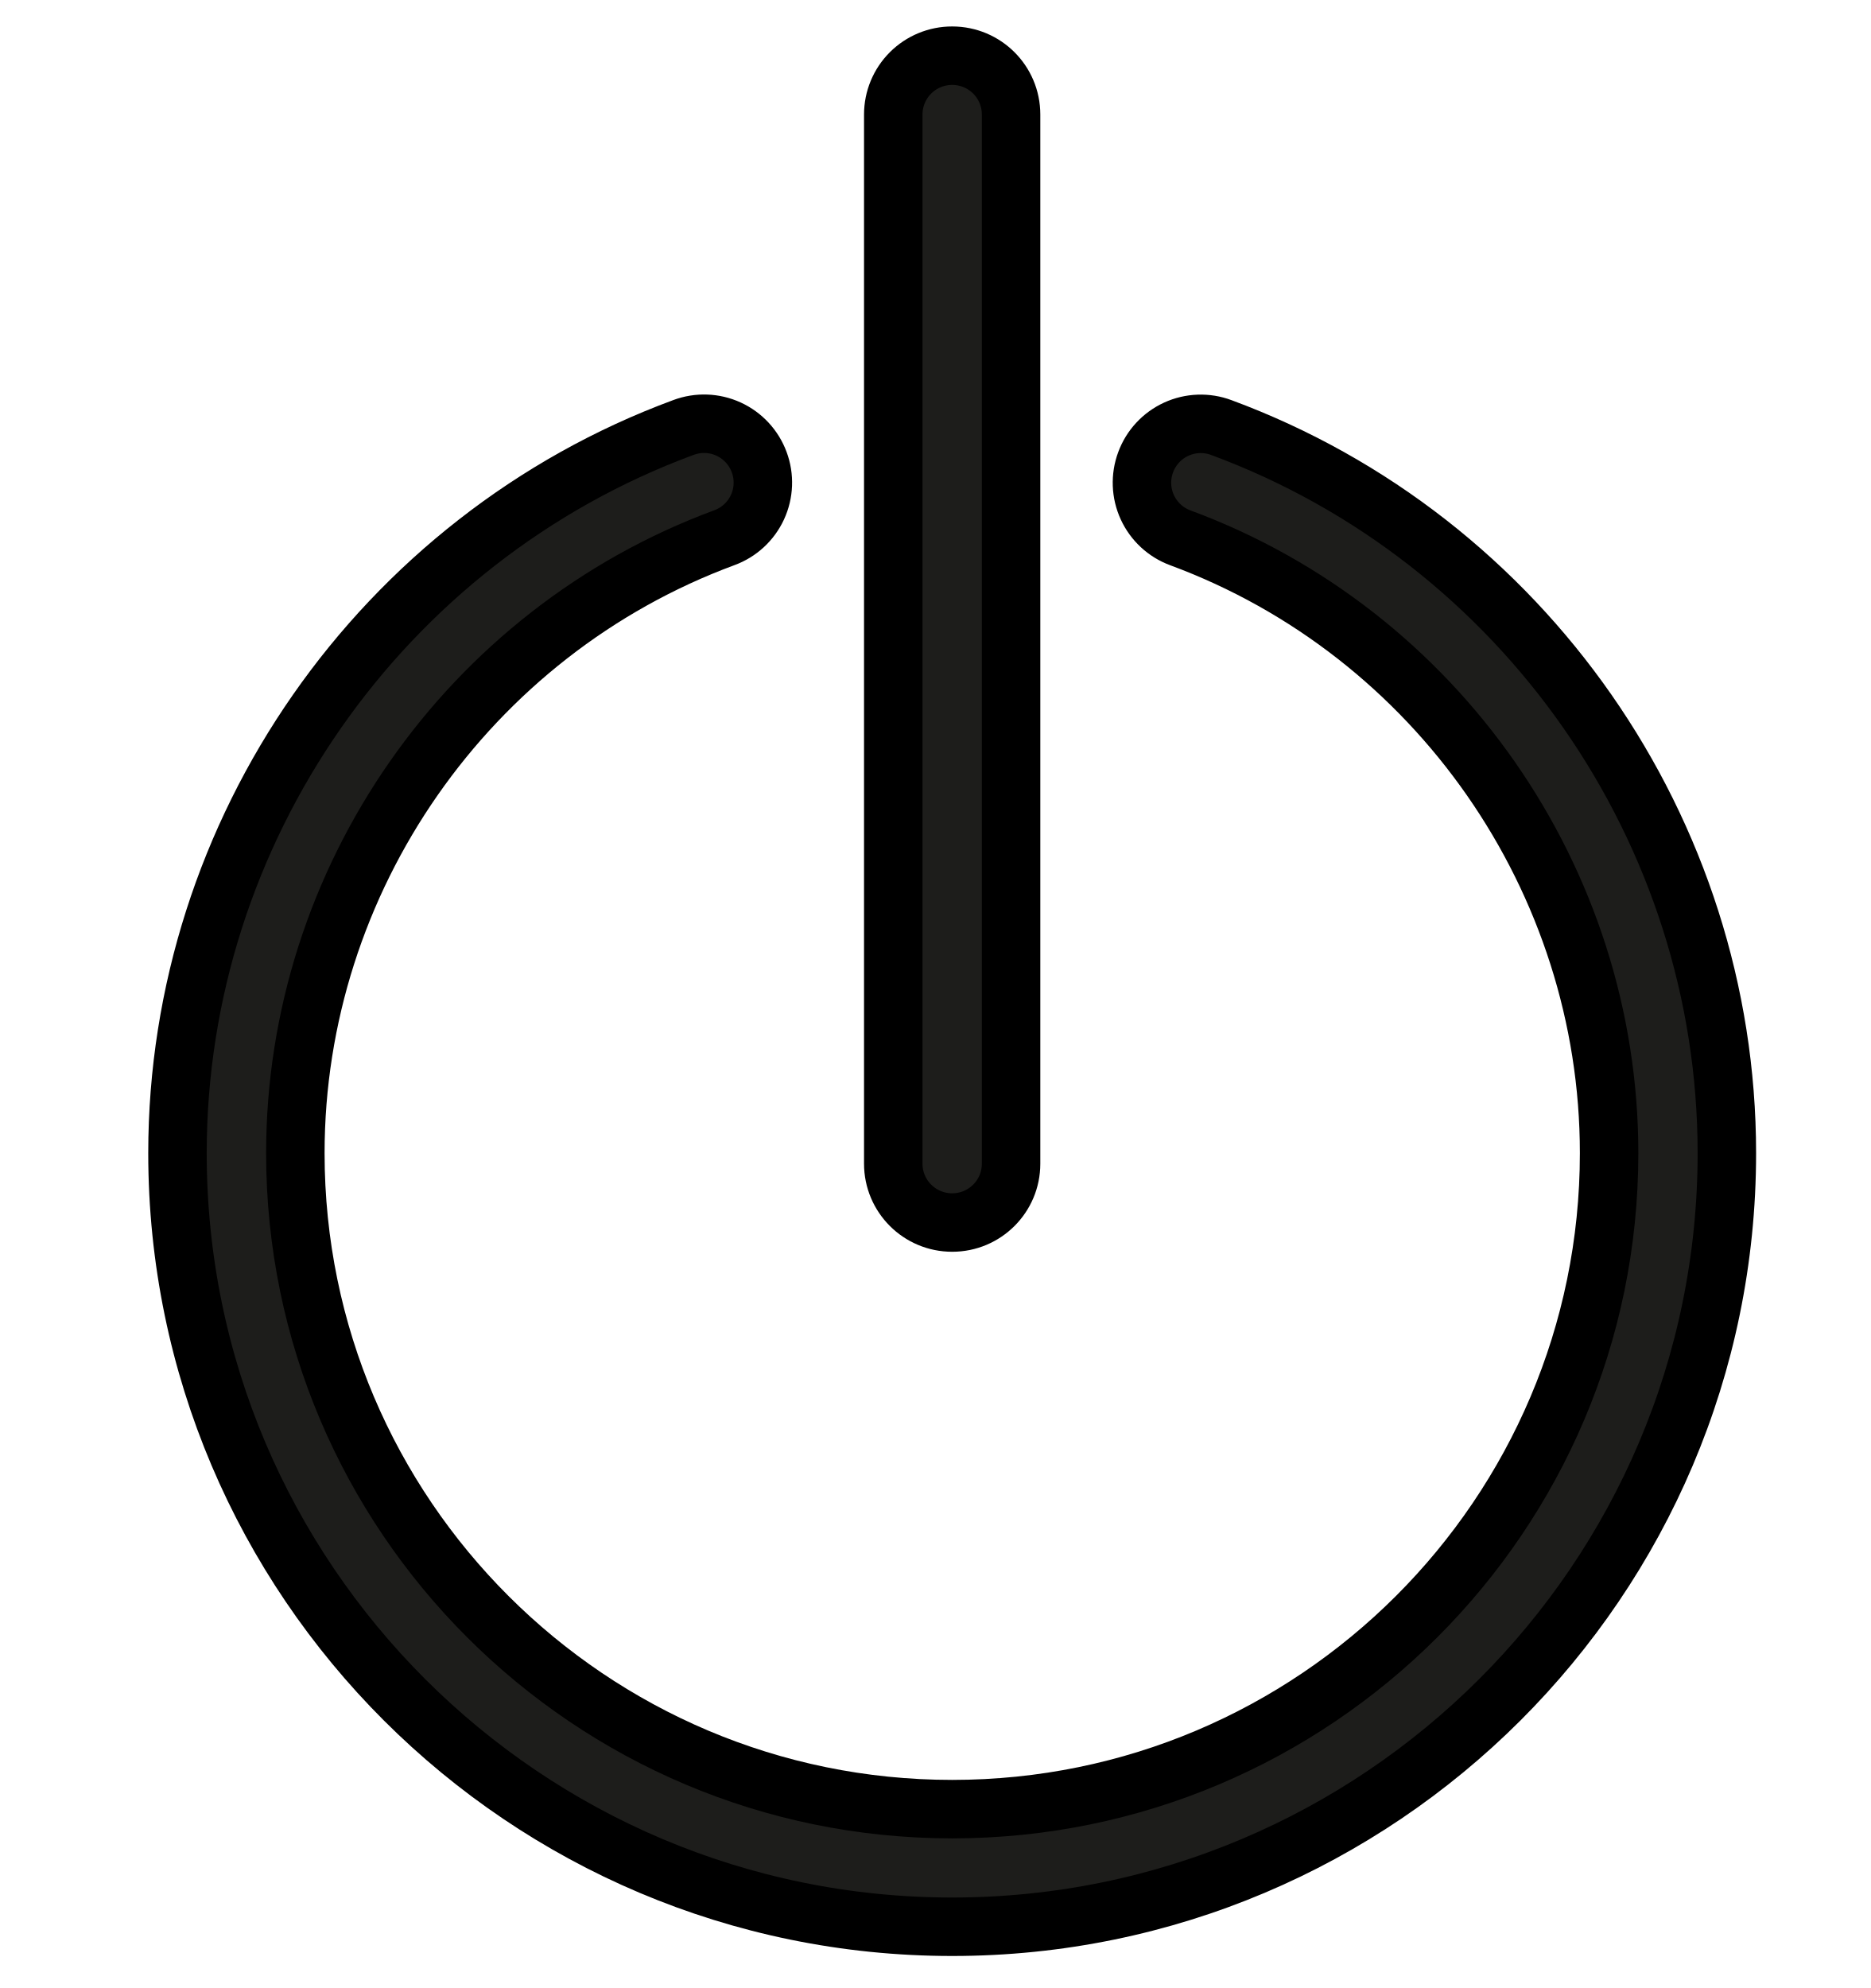
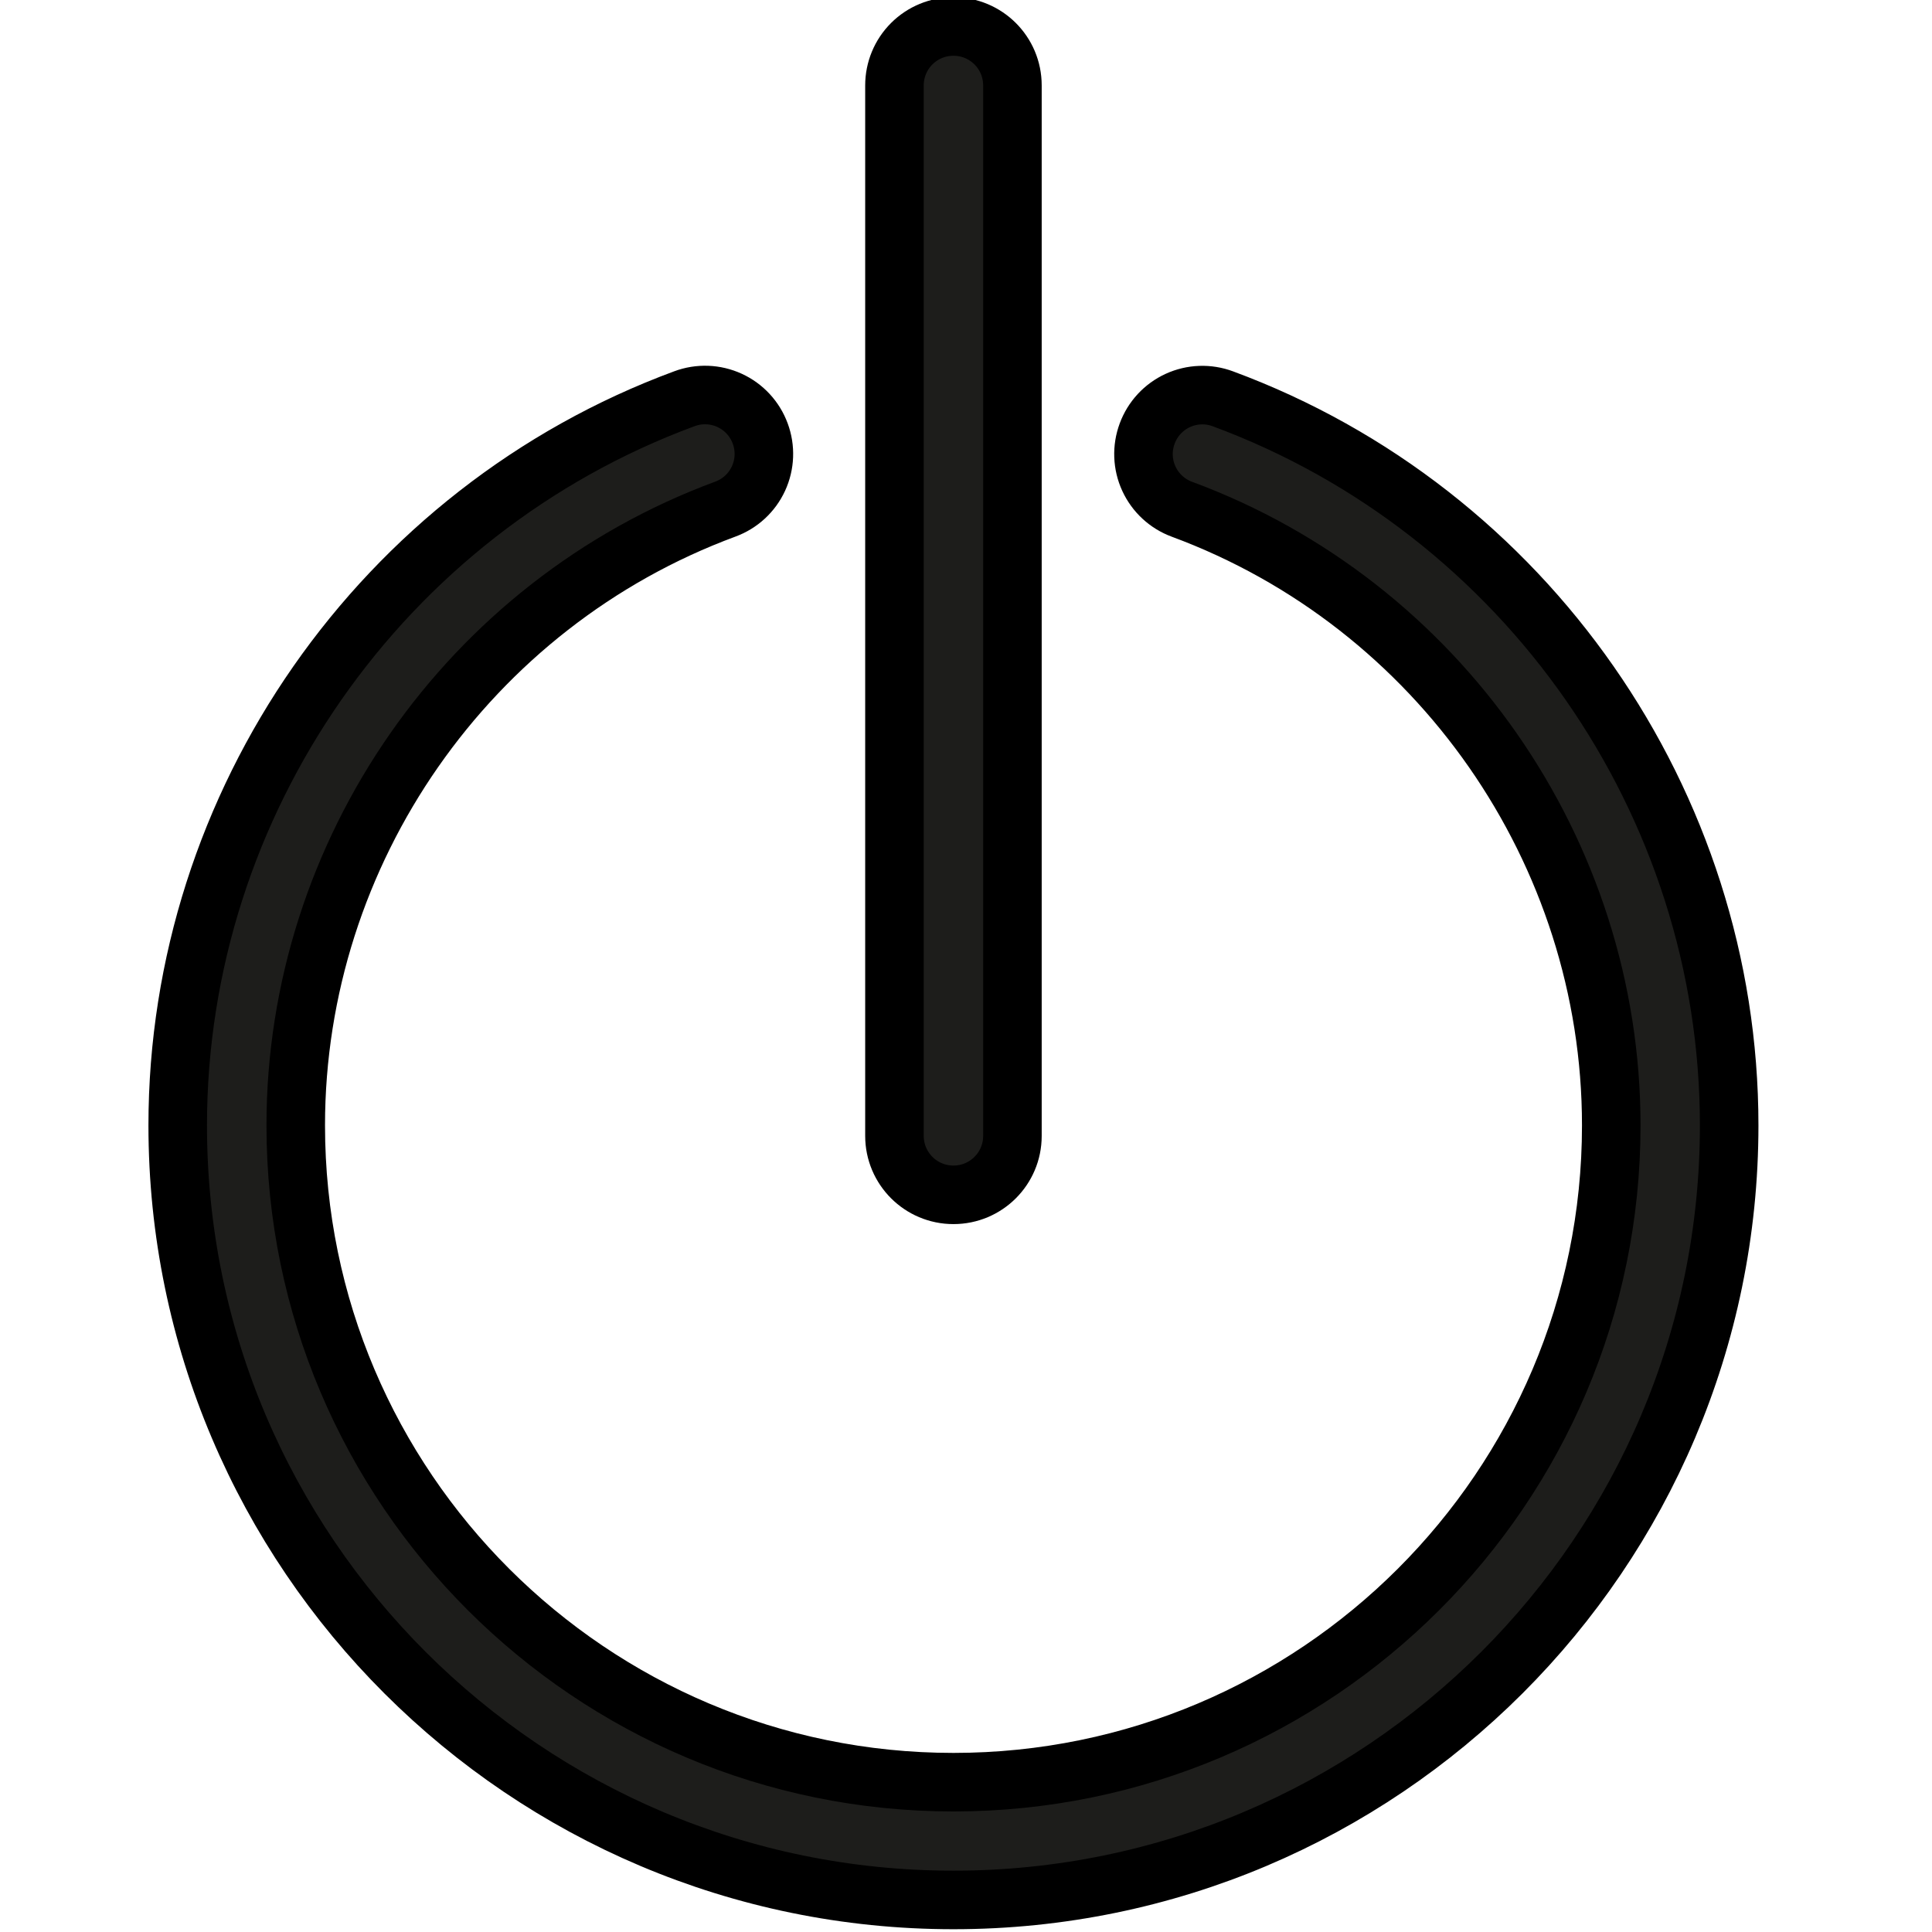
- <svg xmlns="http://www.w3.org/2000/svg" width="32" height="34" viewBox="0 0 64 64">
+ <svg xmlns="http://www.w3.org/2000/svg" width="32" height="32" viewBox="0 0 66 64">
  <g fill="#1D1D1B" stroke="#000" stroke-width="2">
    <path d="M41.778 12.625a2.008 2.008 0 00-2.589 1.187 2.009 2.009 0 001.188 2.585c8.772 3.244 14.666 11.702 14.666 21.047 0 12.372-10.08 22.438-22.471 22.438-12.389 0-22.469-10.065-22.469-22.438 0-9.348 5.898-17.808 14.676-21.052a2.007 2.007 0 001.191-2.583 2.009 2.009 0 00-2.588-1.188c-10.354 3.823-17.311 13.8-17.311 24.823 0 14.59 11.888 26.461 26.5 26.461 14.611 0 26.5-11.871 26.5-26.461.001-11.021-6.948-20.993-17.293-24.819z" />
    <path d="M32.572 39.817c1.113 0 2.014-.9 2.014-2.012V1.917c0-1.112-.9-2.012-2.014-2.012a2.012 2.012 0 00-2.016 2.012v35.887a2.014 2.014 0 002.016 2.013z" />
  </g>
</svg>
